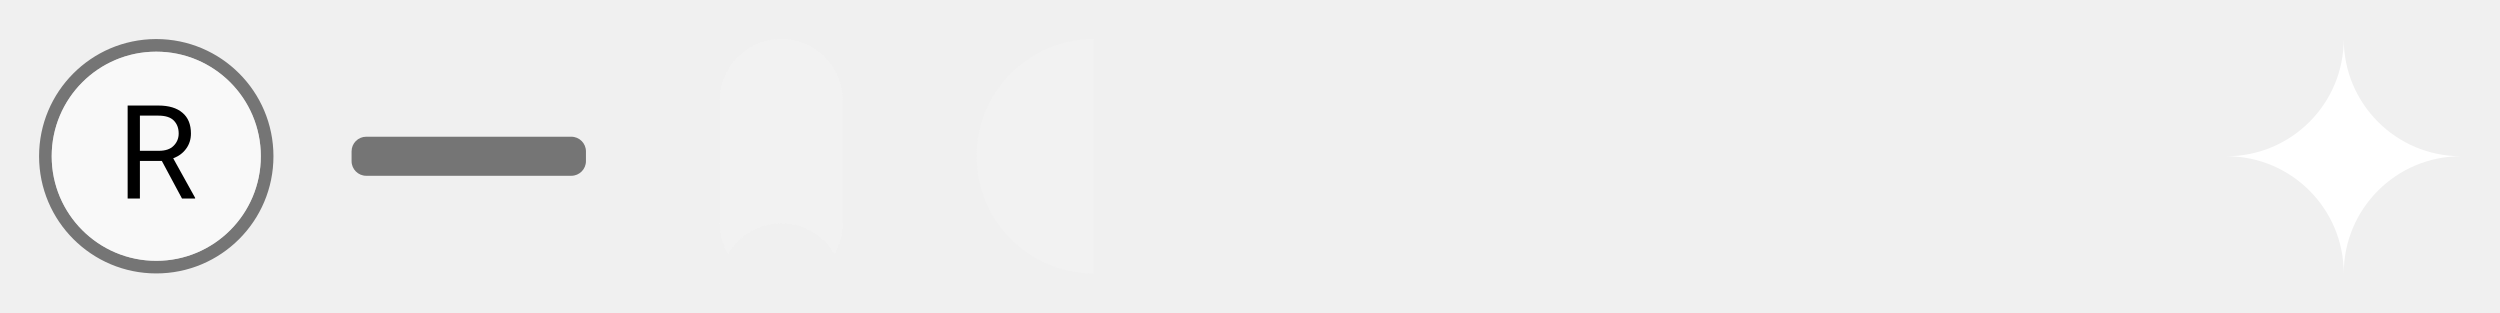
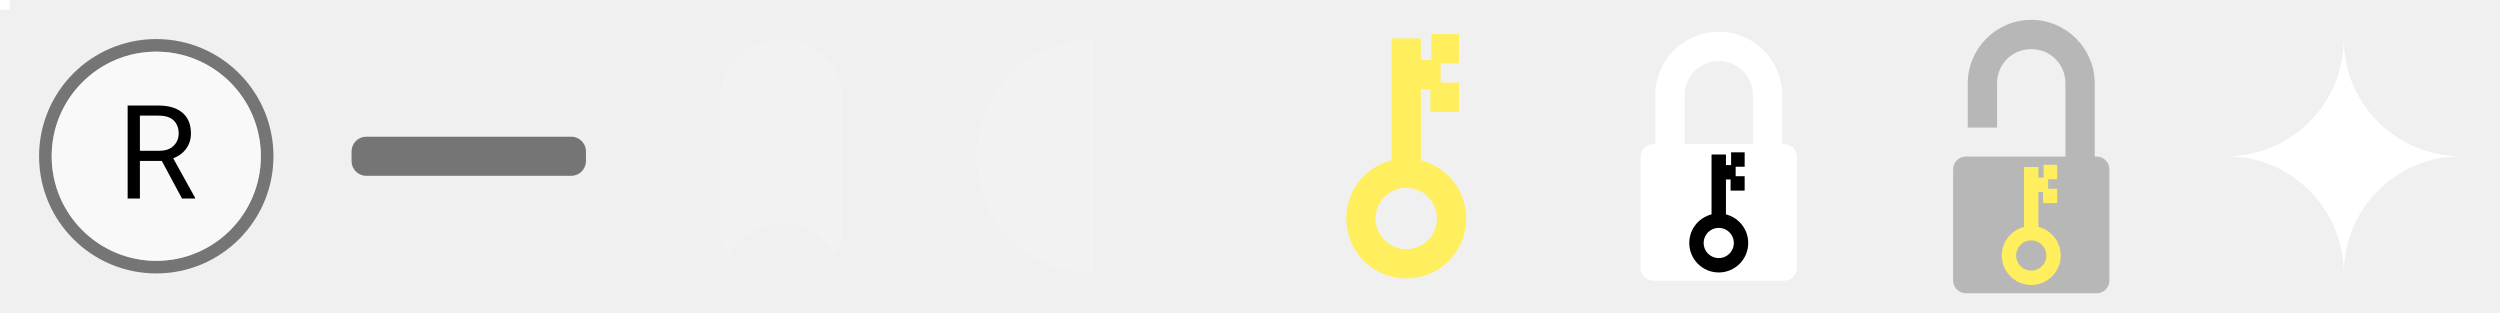
<svg xmlns="http://www.w3.org/2000/svg" width="1024" height="128" viewBox="0 0 270.933 33.867" version="1.1" id="svg8">
  <defs id="defs2" />
  <g id="layer1">
    <rect style="fill:#2a2aff;fill-opacity:0.687;fill-rule:evenodd;stroke-width:1.265;paint-order:stroke markers fill;stop-color:#000000" id="rect835" width="33.867" height="4.233" x="0" y="-8.467" ry="2.117" />
    <rect style="fill:#2a2aff;fill-opacity:0.687;fill-rule:evenodd;stroke-width:1.265;paint-order:stroke markers fill;stop-color:#000000" id="rect837" width="33.867" height="4.233" x="33.867" y="-8.467" ry="2.117" />
    <rect style="fill:#2a2aff;fill-opacity:0.687;fill-rule:evenodd;stroke-width:1.265;paint-order:stroke markers fill;stop-color:#000000" id="rect839" width="33.867" height="4.233" x="67.733" y="-8.467" ry="2.117" />
    <rect style="fill:#2a2aff;fill-opacity:0.687;fill-rule:evenodd;stroke-width:1.265;paint-order:stroke markers fill;stop-color:#000000" id="rect841" width="33.867" height="4.233" x="101.6" y="-8.467" ry="2.117" />
    <rect style="fill:#2a2aff;fill-opacity:0.687;fill-rule:evenodd;stroke-width:1.265;paint-order:stroke markers fill;stop-color:#000000" id="rect843" width="33.867" height="4.233" x="135.467" y="-8.467" ry="2.117" />
    <rect style="fill:#2a2aff;fill-opacity:0.687;fill-rule:evenodd;stroke-width:1.265;paint-order:stroke markers fill;stop-color:#000000" id="rect845" width="33.867" height="4.233" x="169.333" y="-8.467" ry="2.117" />
    <rect style="fill:#2a2aff;fill-opacity:0.687;fill-rule:evenodd;stroke-width:1.265;paint-order:stroke markers fill;stop-color:#000000" id="rect847" width="33.867" height="4.233" x="203.2" y="-8.467" ry="2.117" />
    <rect style="fill:#2a2aff;fill-opacity:0.687;fill-rule:evenodd;stroke-width:1.265;paint-order:stroke markers fill;stop-color:#000000" id="rect849" width="33.867" height="4.233" x="237.067" y="-8.467" ry="2.117" />
    <rect style="fill:#ffffff;fill-opacity:1;fill-rule:evenodd;stroke-width:1.265;paint-order:stroke markers fill;stop-color:#000000" id="rect887" width="33.867" height="33.867" x="-38.1" y="0" ry="0" />
    <path id="path891" style="fill:#757575;fill-opacity:1;fill-rule:evenodd;stroke-width:4.781;paint-order:stroke markers fill;stop-color:#000000" d="M 63.756 16 A 48 48 0 0 0 16 64 A 48 48 0 0 0 64 112 A 48 48 0 0 0 112 64 A 48 48 0 0 0 64 16 A 48 48 0 0 0 63.756 16 z M 63.859 21.166 A 42.834 42.834 0 0 1 64 21.166 A 42.834 42.834 0 0 1 106.834 64 A 42.834 42.834 0 0 1 64 106.834 A 42.834 42.834 0 0 1 21.166 64 A 42.834 42.834 0 0 1 63.859 21.166 z " transform="scale(0.2645833)" />
    <circle style="fill:#ffffff;fill-opacity:0.612;fill-rule:evenodd;stroke-width:1.129;paint-order:stroke markers fill;stop-color:#000000" id="circle893" cx="16.933" cy="16.933" r="11.333" />
    <rect style="fill:#757575;fill-opacity:1;fill-rule:evenodd;stroke-width:1.265;paint-order:stroke markers fill;stop-color:#000000" id="rect902" width="25.4" height="4.233" x="38.1" y="14.817" ry="1.588" />
    <path id="rect906" style="fill:#f2f2f2;fill-opacity:1;fill-rule:evenodd;stroke-width:1.988;paint-order:stroke markers fill;stop-color:#000000" d="m 84.667,4.233 c -3.685,0 -6.652,2.967 -6.652,6.652 v 13.305 c 0,1.215 0.327,2.348 0.892,3.326 1.147,-1.989 3.29,-3.326 5.761,-3.326 2.471,0 4.613,1.337 5.761,3.326 0.564,-0.978 0.892,-2.111 0.892,-3.326 V 10.886 c 0,-3.685 -2.967,-6.652 -6.652,-6.652 z" />
    <path id="path916" style="fill:#f2f2f2;fill-opacity:1;fill-rule:evenodd;stroke:none;stroke-width:1.058;stroke-miterlimit:4;stroke-dasharray:none;paint-order:stroke markers fill;stop-color:#000000" d="m 118.533,29.633 c -7.014,0 -12.7,-5.686 -12.7,-12.7 0,-7.014 5.686,-12.7 12.7,-12.7 z" />
    <path id="path919" style="fill:#f2f2f2;fill-opacity:1;fill-rule:evenodd;stroke-width:0.794;paint-order:stroke markers fill;stop-color:#000000;stroke:none;stroke-miterlimit:4;stroke-dasharray:none" d="m 84.667,4.233 c -3.685,0 -6.652,2.967 -6.652,6.652 v 13.305 c 0,1.215 0.327,2.348 0.892,3.326 1.147,-1.989 3.29,-3.326 5.761,-3.326 2.471,0 4.613,1.337 5.761,3.326 0.564,-0.978 0.892,-2.111 0.892,-3.326 V 10.886 c 0,-3.685 -2.967,-6.652 -6.652,-6.652 z" />
    <path id="path921" style="fill:#ffffff;fill-opacity:0.999;fill-rule:evenodd;stroke:none;stroke-width:0.794;stroke-miterlimit:4;stroke-dasharray:none;paint-order:stroke markers fill;stop-color:#000000" d="m 241.3,16.933 c 7.014,10e-7 12.7,-5.686 12.7,-12.7 0,7.014 5.686,12.7 12.7,12.7 -7.014,10e-7 -12.7,5.686 -12.7,12.7 0,-7.014 -5.686,-12.7 -12.7,-12.7 z" />
    <text xml:space="preserve" style="font-style:normal;font-variant:normal;font-weight:normal;font-stretch:normal;font-size:14.172px;line-height:1.25;font-family:Roboto;-inkscape-font-specification:Roboto;letter-spacing:0px;word-spacing:0px;fill:#000000;fill-opacity:1;stroke:none;stroke-width:0.886" x="12.661" y="21.514" id="text936">
      <tspan id="tspan934" x="12.661" y="21.514" style="stroke-width:0.886">R</tspan>
    </text>
+     <g id="g944" transform="translate(0,2.910411)">
+       <rect style="fill:none;fill-opacity:0.999;fill-rule:evenodd;stroke:#ffffff;stroke-width:3.175;stroke-miterlimit:4;stroke-dasharray:none;stroke-opacity:1;paint-order:stroke markers fill;stop-color:#000000" id="rect940" width="10.583" height="16.933" x="180.975" y="2.117" ry="5.292" />
+       <rect style="fill:#ffffff;fill-opacity:0.999;fill-rule:evenodd;stroke:none;stroke-width:0.742;stroke-miterlimit:4;stroke-dasharray:none;paint-order:stroke markers fill;stop-color:#000000" id="rect938" width="16.933" height="14.817" x="177.8" y="12.7" ry="1.39" />
+       <g id="g1025-7" transform="matrix(0.4914349,0,0,0.4914349,112.0119,12.3705)" style="stroke:#000000;stroke-width:3.175;stroke-miterlimit:4;stroke-dasharray:none;stroke-opacity:1">
+         <circle style="font-variation-settings:normal;opacity:1;vector-effect:none;fill:none;fill-opacity:0.999;fill-rule:evenodd;stroke:#000000;stroke-width:3.175;stroke-linecap:butt;stroke-linejoin:miter;stroke-miterlimit:4;stroke-dasharray:none;stroke-dashoffset:0;stroke-opacity:1;paint-order:stroke markers fill;stop-color:#000000;stop-opacity:1" id="path976-5" cx="151.098" cy="22.49" r="4.914" />
+         <path style="font-variation-settings:normal;opacity:1;vector-effect:none;fill:none;fill-opacity:0.999;stroke:#000000;stroke-width:3.175;stroke-linecap:butt;stroke-linejoin:miter;stroke-miterlimit:4;stroke-dasharray:none;stroke-dashoffset:0;stroke-opacity:1;paint-order:stroke markers fill;stop-color:#000000;stop-opacity:1" d="M 151.098,18.445 V 2.978" id="path987-3" />
+         <path style="font-variation-settings:normal;opacity:1;vector-effect:none;fill:none;fill-opacity:0.999;stroke:#000000;stroke-width:3.175;stroke-linecap:butt;stroke-linejoin:miter;stroke-miterlimit:4;stroke-dasharray:none;stroke-dashoffset:0;stroke-opacity:1;paint-order:stroke markers fill;stop-color:#000000;stop-opacity:1" d="m 153.824,4.086 h 2.987" id="path994-5" />
+         <path style="font-variation-settings:normal;opacity:1;vector-effect:none;fill:none;fill-opacity:0.999;stroke:#000000;stroke-width:3.175;stroke-linecap:butt;stroke-linejoin:miter;stroke-miterlimit:4;stroke-dasharray:none;stroke-dashoffset:0;stroke-opacity:1;paint-order:stroke markers fill;stop-color:#000000;stop-opacity:1" d="m 151.098,6.895 h 3.729" id="path996-6" />
+         <path style="font-variation-settings:normal;opacity:1;vector-effect:none;fill:none;fill-opacity:0.999;stroke:#000000;stroke-width:3.175;stroke-linecap:butt;stroke-linejoin:miter;stroke-miterlimit:4;stroke-dasharray:none;stroke-dashoffset:0;stroke-opacity:1;paint-order:stroke markers fill;stop-color:#000000;stop-opacity:1" d="m 153.71,9.353 h 3.101" id="path998-2" />
+       </g>
+     </g>
+     <path id="path957" style="color:#000000;font-style:normal;font-variant:normal;font-weight:normal;font-stretch:normal;font-size:medium;line-height:normal;font-family:sans-serif;font-variant-ligatures:normal;font-variant-position:normal;font-variant-caps:normal;font-variant-numeric:normal;font-variant-alternates:normal;font-variant-east-asian:normal;font-feature-settings:normal;font-variation-settings:normal;text-indent:0;text-align:start;text-decoration:none;text-decoration-line:none;text-decoration-style:solid;text-decoration-color:#000000;letter-spacing:normal;word-spacing:normal;text-transform:none;writing-mode:lr-tb;direction:ltr;text-orientation:mixed;dominant-baseline:auto;baseline-shift:baseline;text-anchor:start;white-space:normal;shape-padding:0;shape-margin:0;inline-size:0;clip-rule:nonzero;display:inline;overflow:visible;visibility:visible;opacity:1;isolation:auto;mix-blend-mode:normal;color-interpolation:sRGB;color-interpolation-filters:linearRGB;solid-color:#000000;solid-opacity:1;vector-effect:none;fill:#999999;fill-opacity:0.649;fill-rule:evenodd;stroke:none;stroke-width:12;stroke-linecap:butt;stroke-linejoin:miter;stroke-miterlimit:4;stroke-dasharray:none;stroke-dashoffset:0;stroke-opacity:1;paint-order:stroke markers fill;color-rendering:auto;image-rendering:auto;shape-rendering:auto;text-rendering:auto;enable-background:accumulate;stop-color:#000000;stop-opacity:1" d="M 831.998 8.127 C 817.698 8.127 806 19.827 806 34.127 L 806 52.244 L 818.002 52.244 L 818.002 34.127 C 818.002 26.267 824.138 20.131 831.998 20.131 C 839.858 20.131 846.002 26.267 846.002 34.127 L 846.002 64.127 L 805.252 64.127 C 802.342 64.127 800 66.469 800 69.379 L 800 114.875 C 800 117.785 802.342 120.127 805.252 120.127 L 858.748 120.127 C 861.658 120.127 864 117.785 864 114.875 L 864 69.379 C 864 66.469 861.658 64.127 858.748 64.127 L 857.996 64.127 L 857.996 34.127 C 857.996 19.827 846.298 8.127 831.998 8.127 z " transform="scale(0.2645833)" />
+     <g id="g1025" transform="translate(1.302092,1.187921)" style="stroke-width:3.175;stroke-miterlimit:4;stroke-dasharray:none;stroke:#ffef5e;stroke-opacity:1">
+       <circle style="font-variation-settings:normal;opacity:1;vector-effect:none;fill:none;fill-opacity:0.999;fill-rule:evenodd;stroke:#ffef5e;stroke-width:3.175;stroke-linecap:butt;stroke-linejoin:miter;stroke-miterlimit:4;stroke-dasharray:none;stroke-dashoffset:0;stroke-opacity:1;paint-order:stroke markers fill;stop-color:#000000;stop-opacity:1" id="path976" cx="151.098" cy="22.49" r="4.914" />
+       <path style="font-variation-settings:normal;opacity:1;vector-effect:none;fill:none;fill-opacity:0.999;stroke:#ffef5e;stroke-width:3.175;stroke-linecap:butt;stroke-linejoin:miter;stroke-miterlimit:4;stroke-dasharray:none;stroke-dashoffset:0;stroke-opacity:1;paint-order:stroke markers fill;stop-color:#000000;stop-opacity:1" d="M 151.098,18.445 V 2.978" id="path987" />
+       <path style="font-variation-settings:normal;opacity:1;vector-effect:none;fill:none;fill-opacity:0.999;stroke:#ffef5e;stroke-width:3.175;stroke-linecap:butt;stroke-linejoin:miter;stroke-miterlimit:4;stroke-dasharray:none;stroke-dashoffset:0;stroke-opacity:1;paint-order:stroke markers fill;stop-color:#000000;stop-opacity:1" d="m 153.824,4.086 h 2.987" id="path994" />
+       <path style="font-variation-settings:normal;opacity:1;vector-effect:none;fill:none;fill-opacity:0.999;stroke:#ffef5e;stroke-width:3.175;stroke-linecap:butt;stroke-linejoin:miter;stroke-miterlimit:4;stroke-dasharray:none;stroke-dashoffset:0;stroke-opacity:1;paint-order:stroke markers fill;stop-color:#000000;stop-opacity:1" d="m 151.098,6.895 h 3.729" id="path996" />
+       <path style="font-variation-settings:normal;opacity:1;vector-effect:none;fill:none;fill-opacity:0.999;stroke:#ffef5e;stroke-width:3.175;stroke-linecap:butt;stroke-linejoin:miter;stroke-miterlimit:4;stroke-dasharray:none;stroke-dashoffset:0;stroke-opacity:1;paint-order:stroke markers fill;stop-color:#000000;stop-opacity:1" d="m 153.71,9.353 h 3.101" id="path998" />
+     </g>
+     <g id="g1025-7-9" transform="matrix(0.4914349,0,0,0.4914349,145.8785,16.63747)" style="stroke:#ffef5e;stroke-width:3.175;stroke-miterlimit:4;stroke-dasharray:none;stroke-opacity:1">
+       <circle style="font-variation-settings:normal;opacity:1;vector-effect:none;fill:none;fill-opacity:0.999;fill-rule:evenodd;stroke:#ffef5e;stroke-width:3.175;stroke-linecap:butt;stroke-linejoin:miter;stroke-miterlimit:4;stroke-dasharray:none;stroke-dashoffset:0;stroke-opacity:1;paint-order:stroke markers fill;stop-color:#000000;stop-opacity:1" id="path976-5-1" cx="151.098" cy="22.49" r="4.914" />
+       <path style="font-variation-settings:normal;opacity:1;vector-effect:none;fill:none;fill-opacity:0.999;stroke:#ffef5e;stroke-width:3.175;stroke-linecap:butt;stroke-linejoin:miter;stroke-miterlimit:4;stroke-dasharray:none;stroke-dashoffset:0;stroke-opacity:1;paint-order:stroke markers fill;stop-color:#000000;stop-opacity:1" d="M 151.098,18.445 V 2.978" id="path987-3-2" />
+       <path style="font-variation-settings:normal;opacity:1;vector-effect:none;fill:none;fill-opacity:0.999;stroke:#ffef5e;stroke-width:3.175;stroke-linecap:butt;stroke-linejoin:miter;stroke-miterlimit:4;stroke-dasharray:none;stroke-dashoffset:0;stroke-opacity:1;paint-order:stroke markers fill;stop-color:#000000;stop-opacity:1" d="m 153.824,4.086 h 2.987" id="path994-5-7" />
+       <path style="font-variation-settings:normal;opacity:1;vector-effect:none;fill:none;fill-opacity:0.999;stroke:#ffef5e;stroke-width:3.175;stroke-linecap:butt;stroke-linejoin:miter;stroke-miterlimit:4;stroke-dasharray:none;stroke-dashoffset:0;stroke-opacity:1;paint-order:stroke markers fill;stop-color:#000000;stop-opacity:1" d="m 151.098,6.895 h 3.729" id="path996-6-0" />
+       <path style="font-variation-settings:normal;opacity:1;vector-effect:none;fill:none;fill-opacity:0.999;stroke:#ffef5e;stroke-width:3.175;stroke-linecap:butt;stroke-linejoin:miter;stroke-miterlimit:4;stroke-dasharray:none;stroke-dashoffset:0;stroke-opacity:1;paint-order:stroke markers fill;stop-color:#000000;stop-opacity:1" d="m 153.71,9.353 h 3.101" id="path998-2-9" />
+     </g>
+     <path style="color:#000000;font-style:normal;font-variant:normal;font-weight:normal;font-stretch:normal;font-size:medium;line-height:normal;font-family:sans-serif;font-variant-ligatures:normal;font-variant-position:normal;font-variant-caps:normal;font-variant-numeric:normal;font-variant-alternates:normal;font-variant-east-asian:normal;font-feature-settings:normal;font-variation-settings:normal;text-indent:0;text-align:start;text-decoration:none;text-decoration-line:none;text-decoration-style:solid;text-decoration-color:#000000;letter-spacing:normal;word-spacing:normal;text-transform:none;writing-mode:lr-tb;direction:ltr;text-orientation:mixed;dominant-baseline:auto;baseline-shift:baseline;text-anchor:start;white-space:normal;shape-padding:0;shape-margin:0;inline-size:0;clip-rule:nonzero;display:inline;overflow:visible;visibility:visible;opacity:1;isolation:auto;mix-blend-mode:normal;color-interpolation:sRGB;color-interpolation-filters:linearRGB;solid-color:#000000;solid-opacity:1;vector-effect:none;fill:#ffffff;fill-opacity:1;fill-rule:evenodd;stroke:none;stroke-width:3.175;stroke-linecap:butt;stroke-linejoin:miter;stroke-miterlimit:4;stroke-dasharray:none;stroke-dashoffset:0;stroke-opacity:1;paint-order:stroke markers fill;color-rendering:auto;image-rendering:auto;shape-rendering:auto;text-rendering:auto;enable-background:accumulate;stop-color:#000000;stop-opacity:1" d="m 227.012,-35.964 v -9.703 c 0,-3.784 -3.095,-6.879 -6.879,-6.879 -3.784,0 -6.879,3.095 -6.879,6.879 v 4.794 h 3.176 v -4.794 c 0,-2.08 1.624,-3.703 3.703,-3.703 2.08,0 3.705,1.624 3.705,3.703 v 9.703 z" id="path1103" />
+     <rect style="fill:#ffffff;fill-opacity:0.999;fill-rule:evenodd;stroke:none;stroke-width:0.742;stroke-miterlimit:4;stroke-dasharray:none;paint-order:stroke markers fill;stop-color:#000000" id="rect1105" width="16.933" height="14.817" x="211.667" y="-37.729" ry="1.39" />
+     <g id="g1117" transform="matrix(0.4914349,0,0,0.4914349,145.8785,-38.05874)" style="stroke:#ffef5e;stroke-width:3.175;stroke-miterlimit:4;stroke-dasharray:none;stroke-opacity:1">
+       <circle style="font-variation-settings:normal;opacity:1;vector-effect:none;fill:none;fill-opacity:0.999;fill-rule:evenodd;stroke:#ffef5e;stroke-width:3.175;stroke-linecap:butt;stroke-linejoin:miter;stroke-miterlimit:4;stroke-dasharray:none;stroke-dashoffset:0;stroke-opacity:1;paint-order:stroke markers fill;stop-color:#000000;stop-opacity:1" id="circle1107" cx="151.098" cy="22.49" r="4.914" />
+       <path style="font-variation-settings:normal;opacity:1;vector-effect:none;fill:none;fill-opacity:0.999;stroke:#ffef5e;stroke-width:3.175;stroke-linecap:butt;stroke-linejoin:miter;stroke-miterlimit:4;stroke-dasharray:none;stroke-dashoffset:0;stroke-opacity:1;paint-order:stroke markers fill;stop-color:#000000;stop-opacity:1" d="M 151.098,18.445 V 2.978" id="path1109" />
+       <path style="font-variation-settings:normal;opacity:1;vector-effect:none;fill:none;fill-opacity:0.999;stroke:#ffef5e;stroke-width:3.175;stroke-linecap:butt;stroke-linejoin:miter;stroke-miterlimit:4;stroke-dasharray:none;stroke-dashoffset:0;stroke-opacity:1;paint-order:stroke markers fill;stop-color:#000000;stop-opacity:1" d="m 153.824,4.086 h 2.987" id="path1111" />
+       <path style="font-variation-settings:normal;opacity:1;vector-effect:none;fill:none;fill-opacity:0.999;stroke:#ffef5e;stroke-width:3.175;stroke-linecap:butt;stroke-linejoin:miter;stroke-miterlimit:4;stroke-dasharray:none;stroke-dashoffset:0;stroke-opacity:1;paint-order:stroke markers fill;stop-color:#000000;stop-opacity:1" d="m 151.098,6.895 h 3.729" id="path1113" />
+       <path style="font-variation-settings:normal;opacity:1;vector-effect:none;fill:none;fill-opacity:0.999;stroke:#ffef5e;stroke-width:3.175;stroke-linecap:butt;stroke-linejoin:miter;stroke-miterlimit:4;stroke-dasharray:none;stroke-dashoffset:0;stroke-opacity:1;paint-order:stroke markers fill;stop-color:#000000;stop-opacity:1" d="m 153.71,9.353 h 3.101" id="path1115" />
+     </g>
+     <rect style="font-variation-settings:normal;opacity:1;vector-effect:none;fill:#ffffff;fill-opacity:1;fill-rule:evenodd;stroke:none;stroke-width:3.175;stroke-linecap:butt;stroke-linejoin:miter;stroke-miterlimit:4;stroke-dasharray:none;stroke-dashoffset:0;stroke-opacity:1;paint-order:stroke markers fill;stop-color:#000000;stop-opacity:1" id="rect1121" width="2.117" height="2.117" x="-1.058" y="-1.058" ry="0" />
  </g>
</svg>
